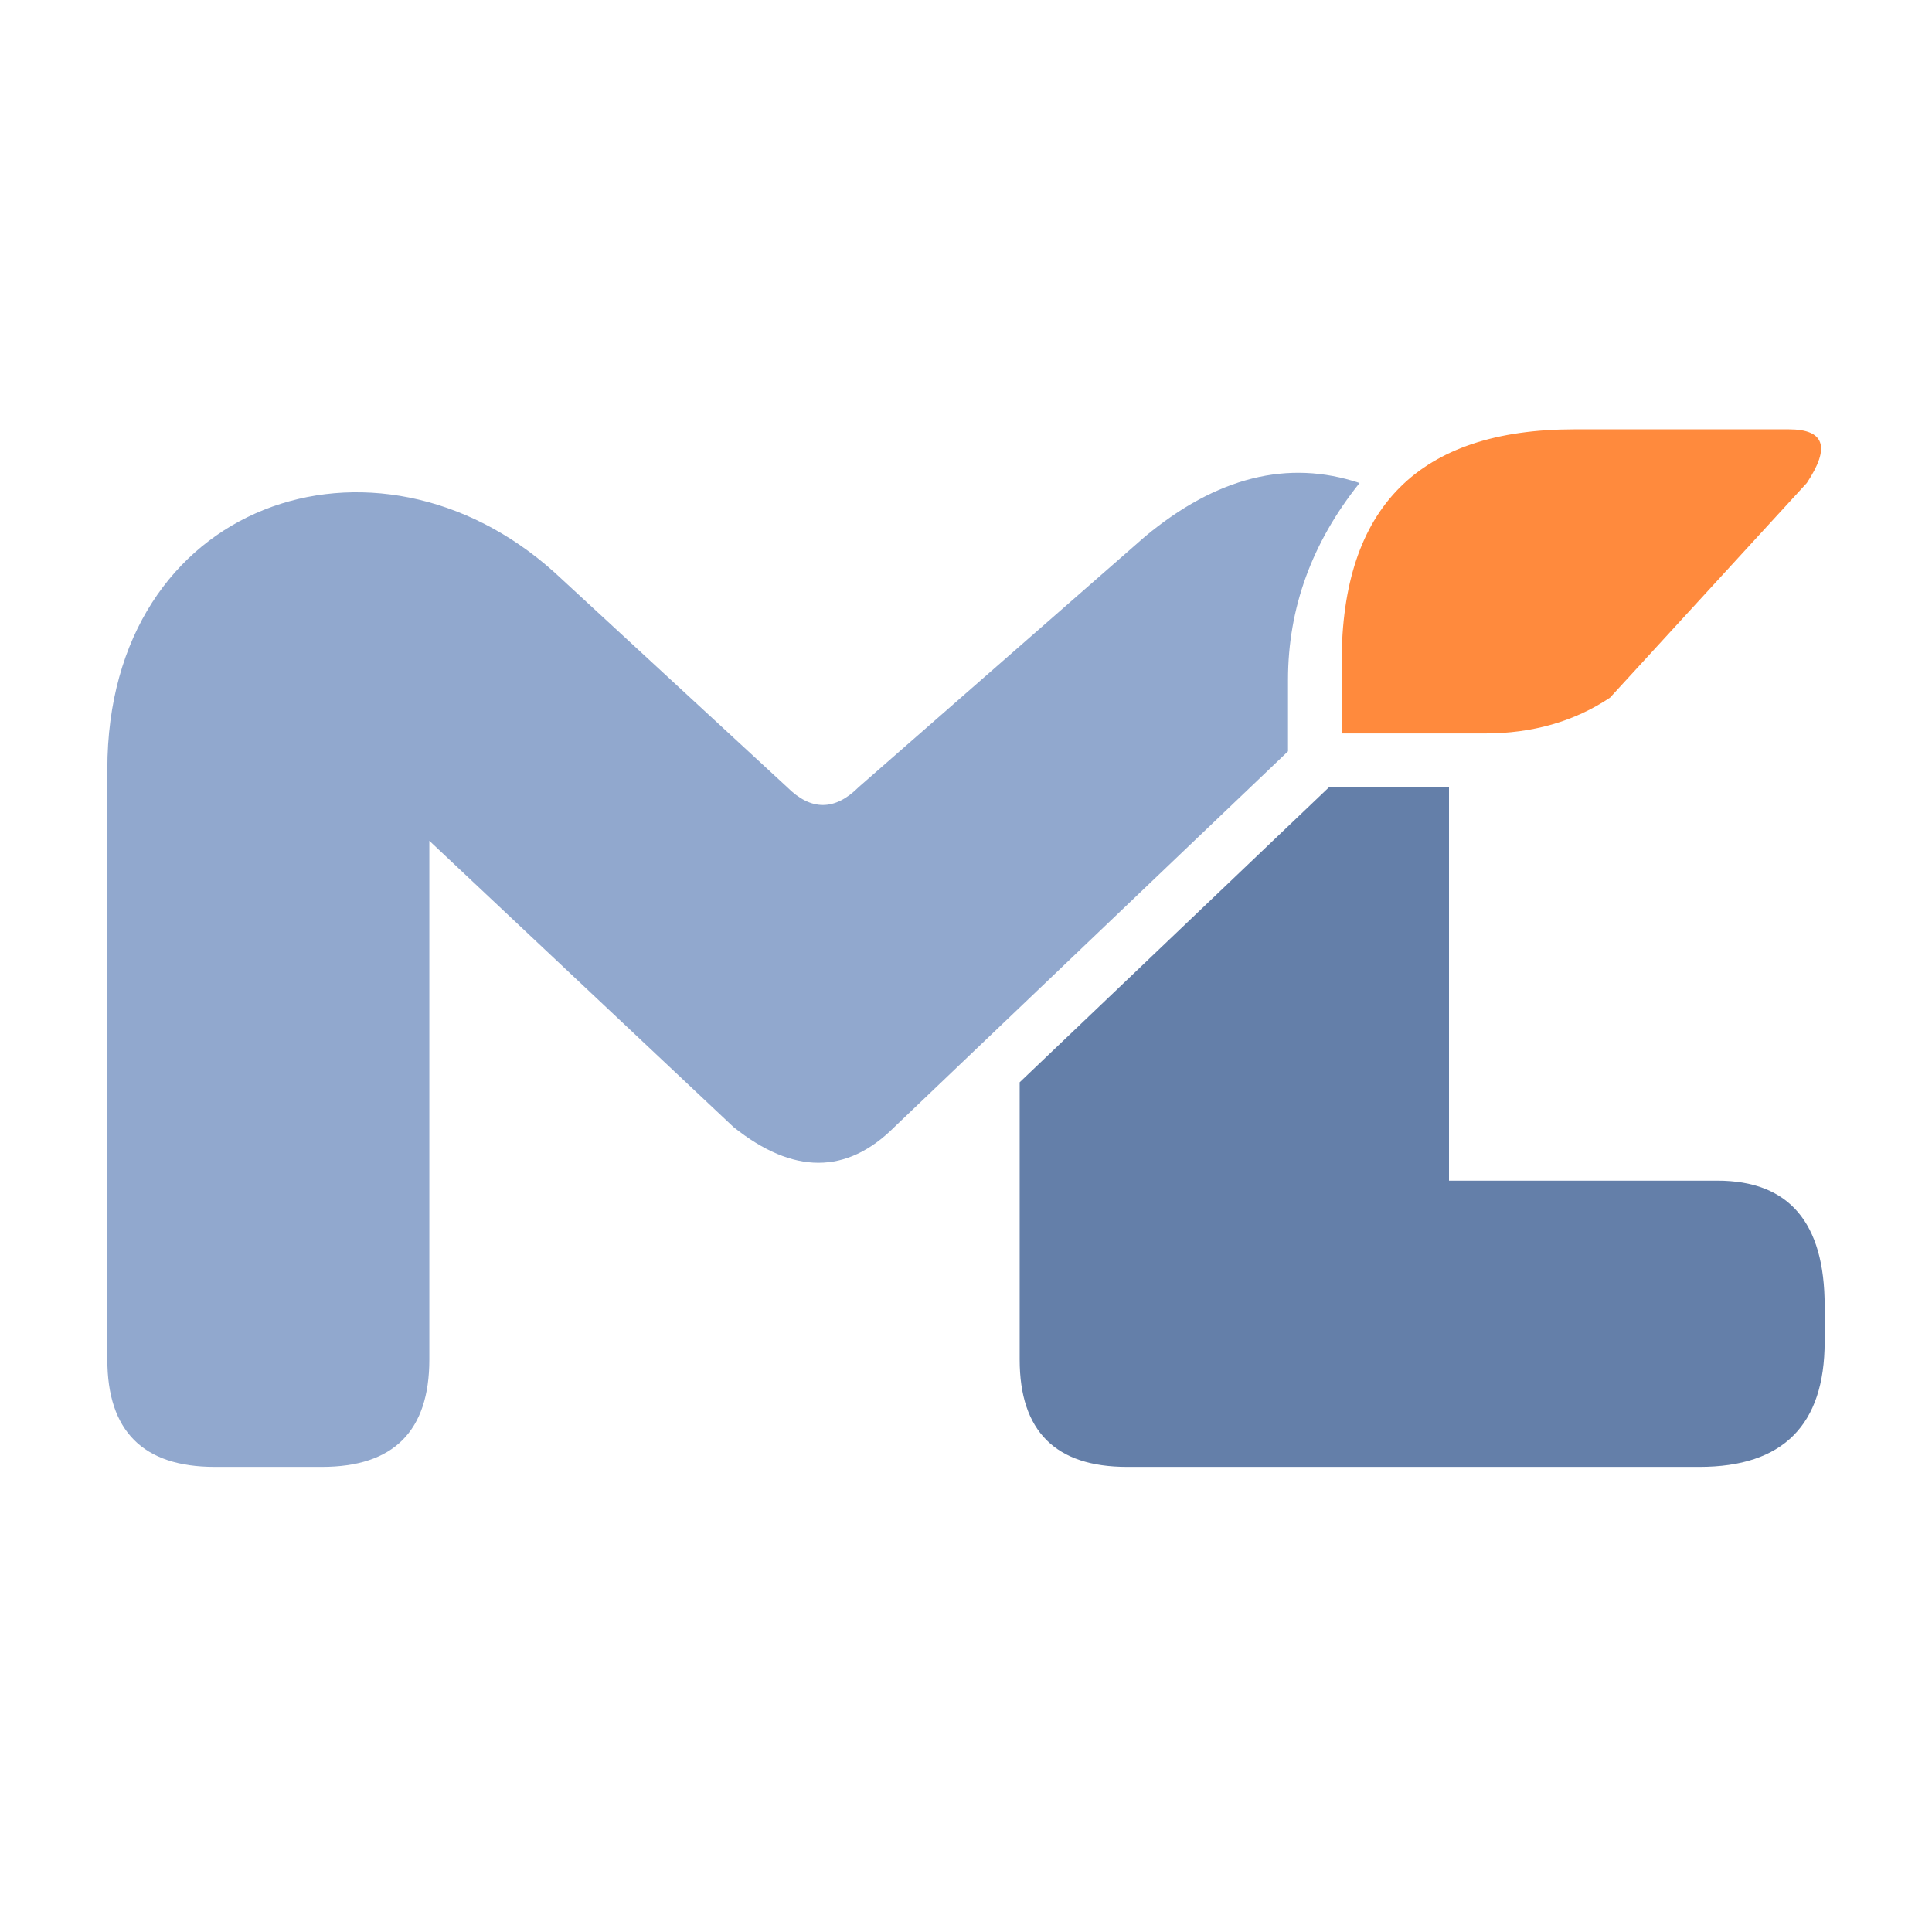
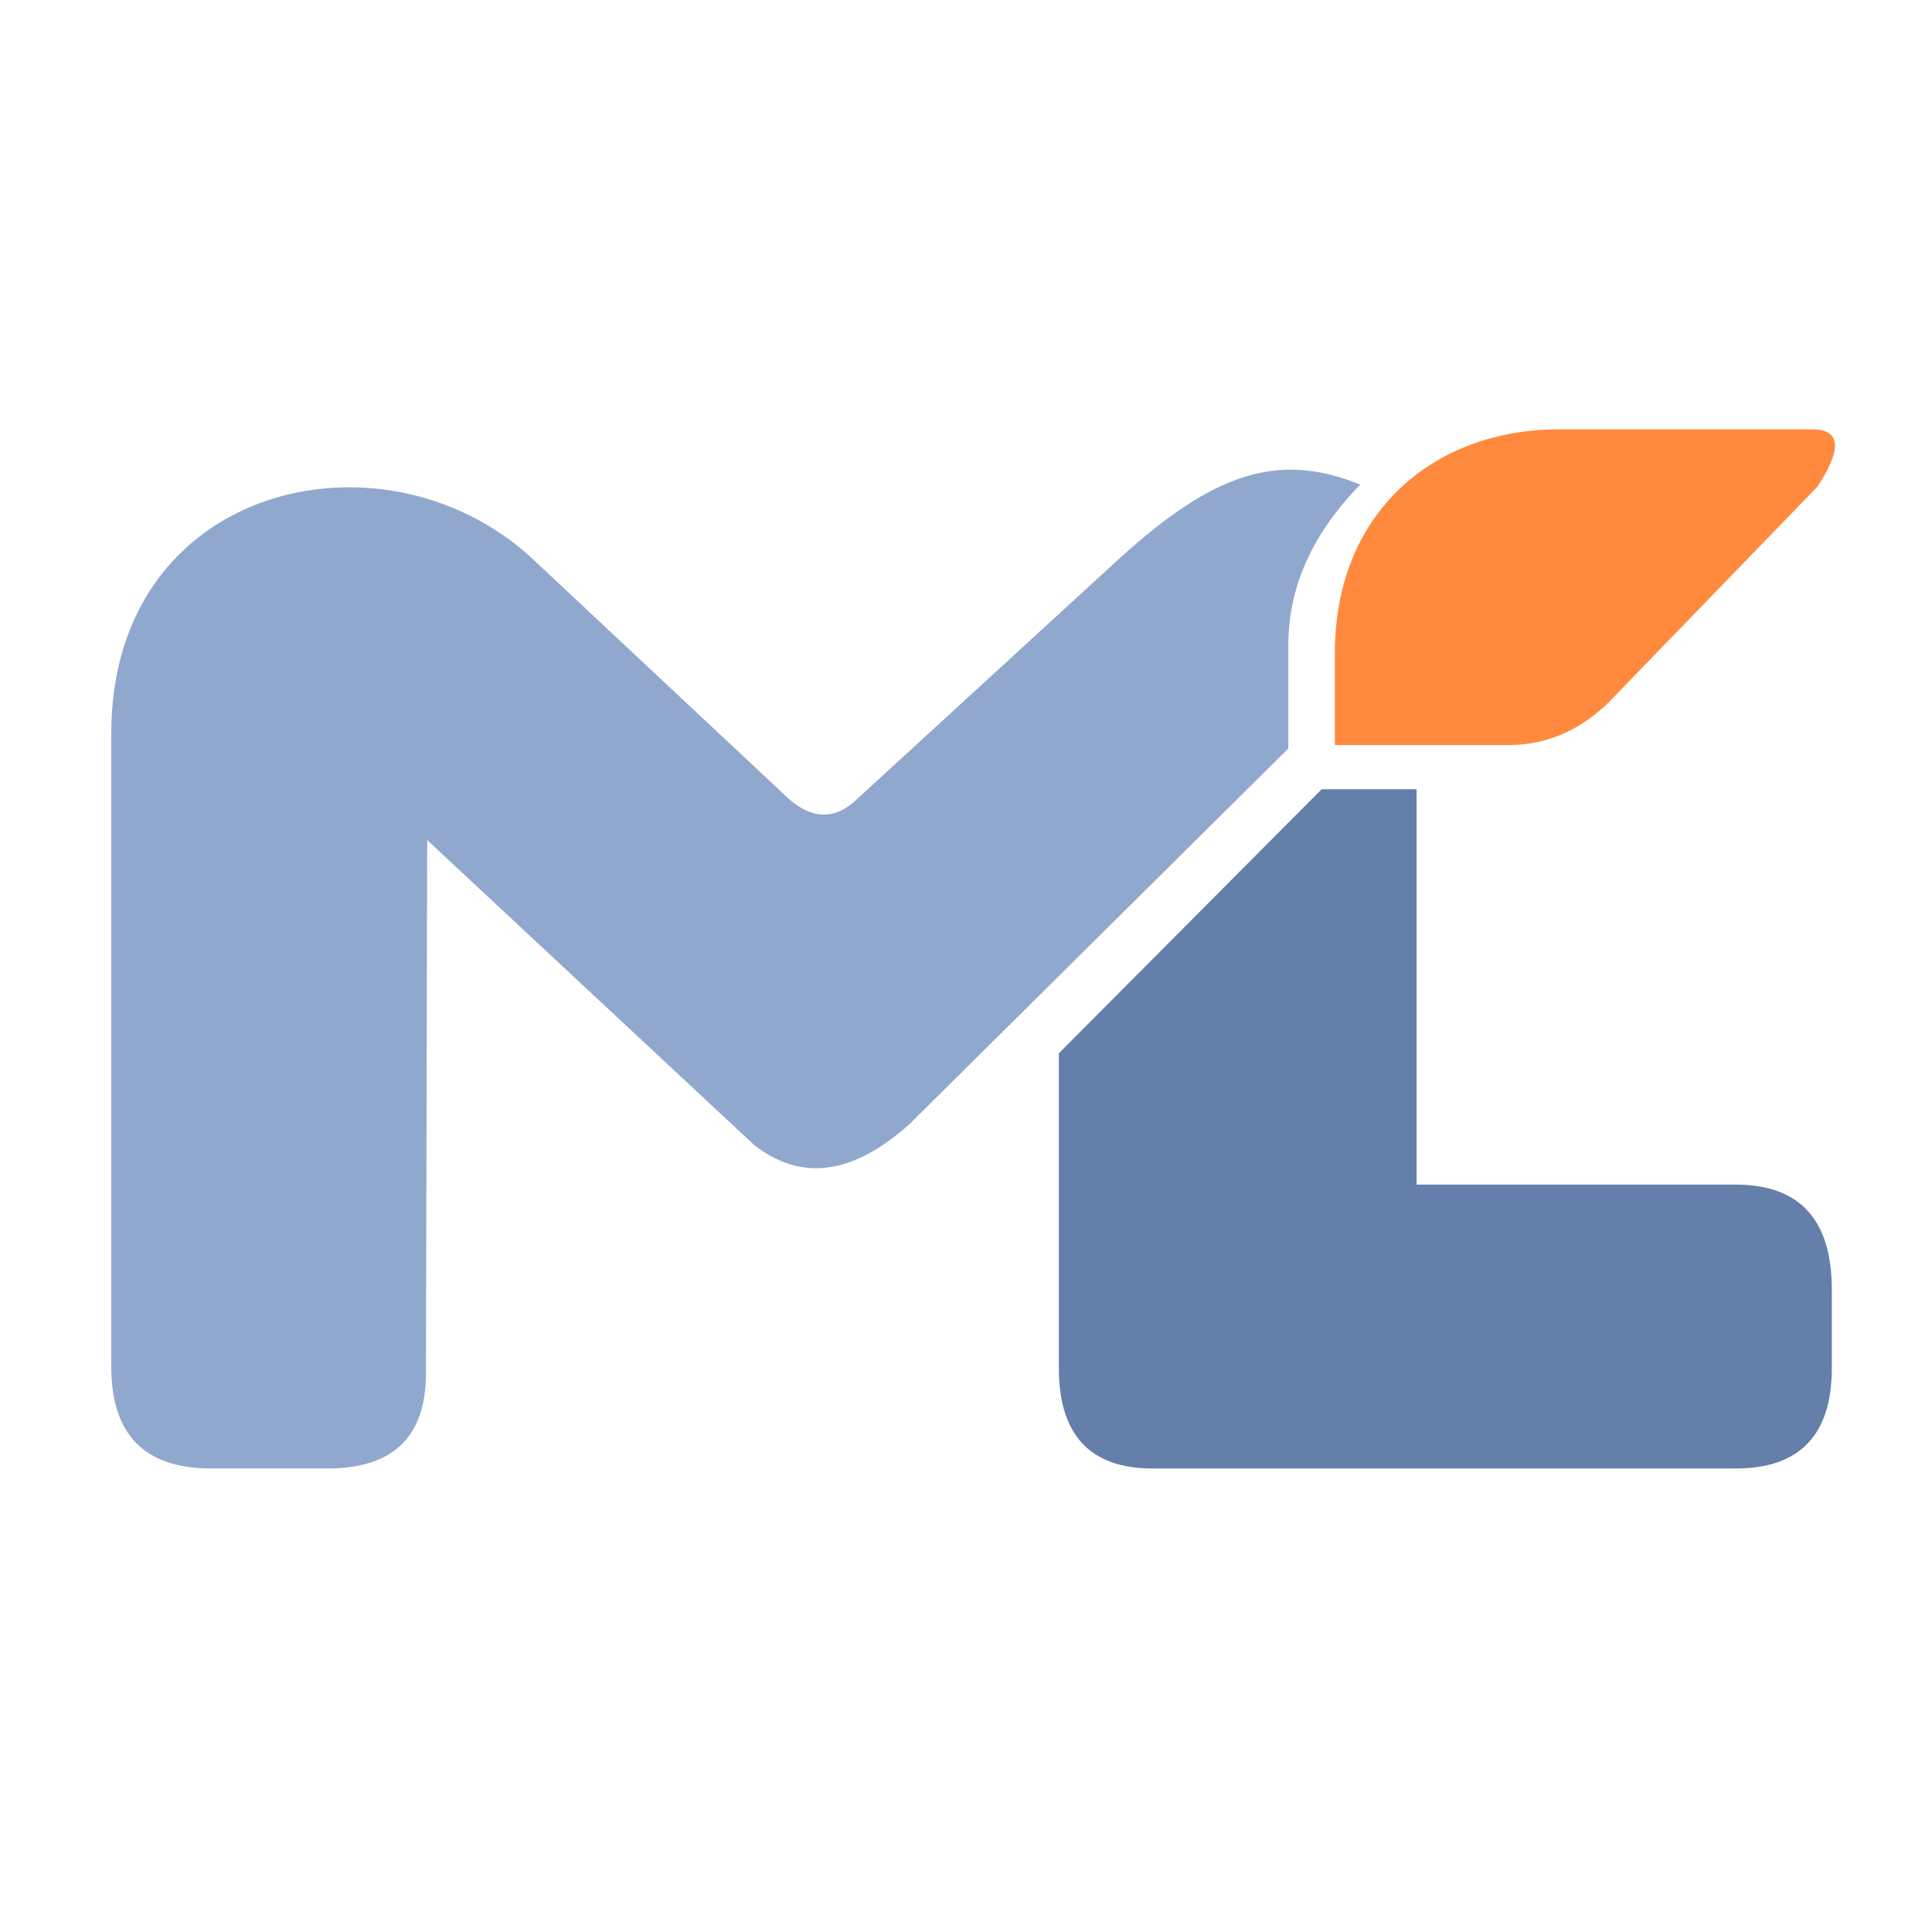
<svg xmlns="http://www.w3.org/2000/svg" viewBox="-4 -24 108 108">
-   <path fill="#91a8ce" d="M2 52V19C2 4 17-1 27 8L40 20Q42 22 44 20L60 6Q66 1 72 3Q68 8 68 14V18L46 39Q42 43 37 39L20 23V52Q20 58 14 58H8Q2 58 2 52Z" />
-   <path fill="#647fa9" d="M53 36.5L70.3 20H77V42H92Q98 42 98 49V51Q98 58 91 58H59Q53 58 53 52Z" />
-   <path fill="#ff8a3d" d="M71 17V13Q71 0 84 0H96Q99 0 97 3L86 15Q83 17 79 17Z" />
+   <path fill="#91a8ce" d="M72.04 3.09 C67.4 1.2 63.8 2.5 58.64 7.16 L43.70 20.86 Q42 22.3 40.12 20.68 L25.62 7.10 C17.3 -.4 2.22 3.1 2.22 17 L2.22 52.4 Q2.22 58.09 7.8 58.09 H14.3 Q19.81 58.09 19.81 52.78 L19.88 22.96 L38.15 40 Q42.1 43.1 46.85 38.83 L68.02 17.84 V12.04 Q68.02 7.2 72.04 3.09 Z" />
+   <path fill="#647fa9" d="M55.19 34.88 L69.88 20.12 H75.19 V42.22 H93.02 Q98.4 42.22 98.4 48.1 V52.47 Q98.4 58.09 93.02 58.09 H60.43 Q55.19 58.09 55.19 52.47 Z" />
+   <path fill="#ff8a3d" d="M70.62 17.65 V12.5 C70.62 4.7 76.1 0 83.15 0 H97.28 Q99.7 0 97.6 3.2 L86.42 14.75 Q83.8 17.65 80.31 17.65 Z" />
</svg>
